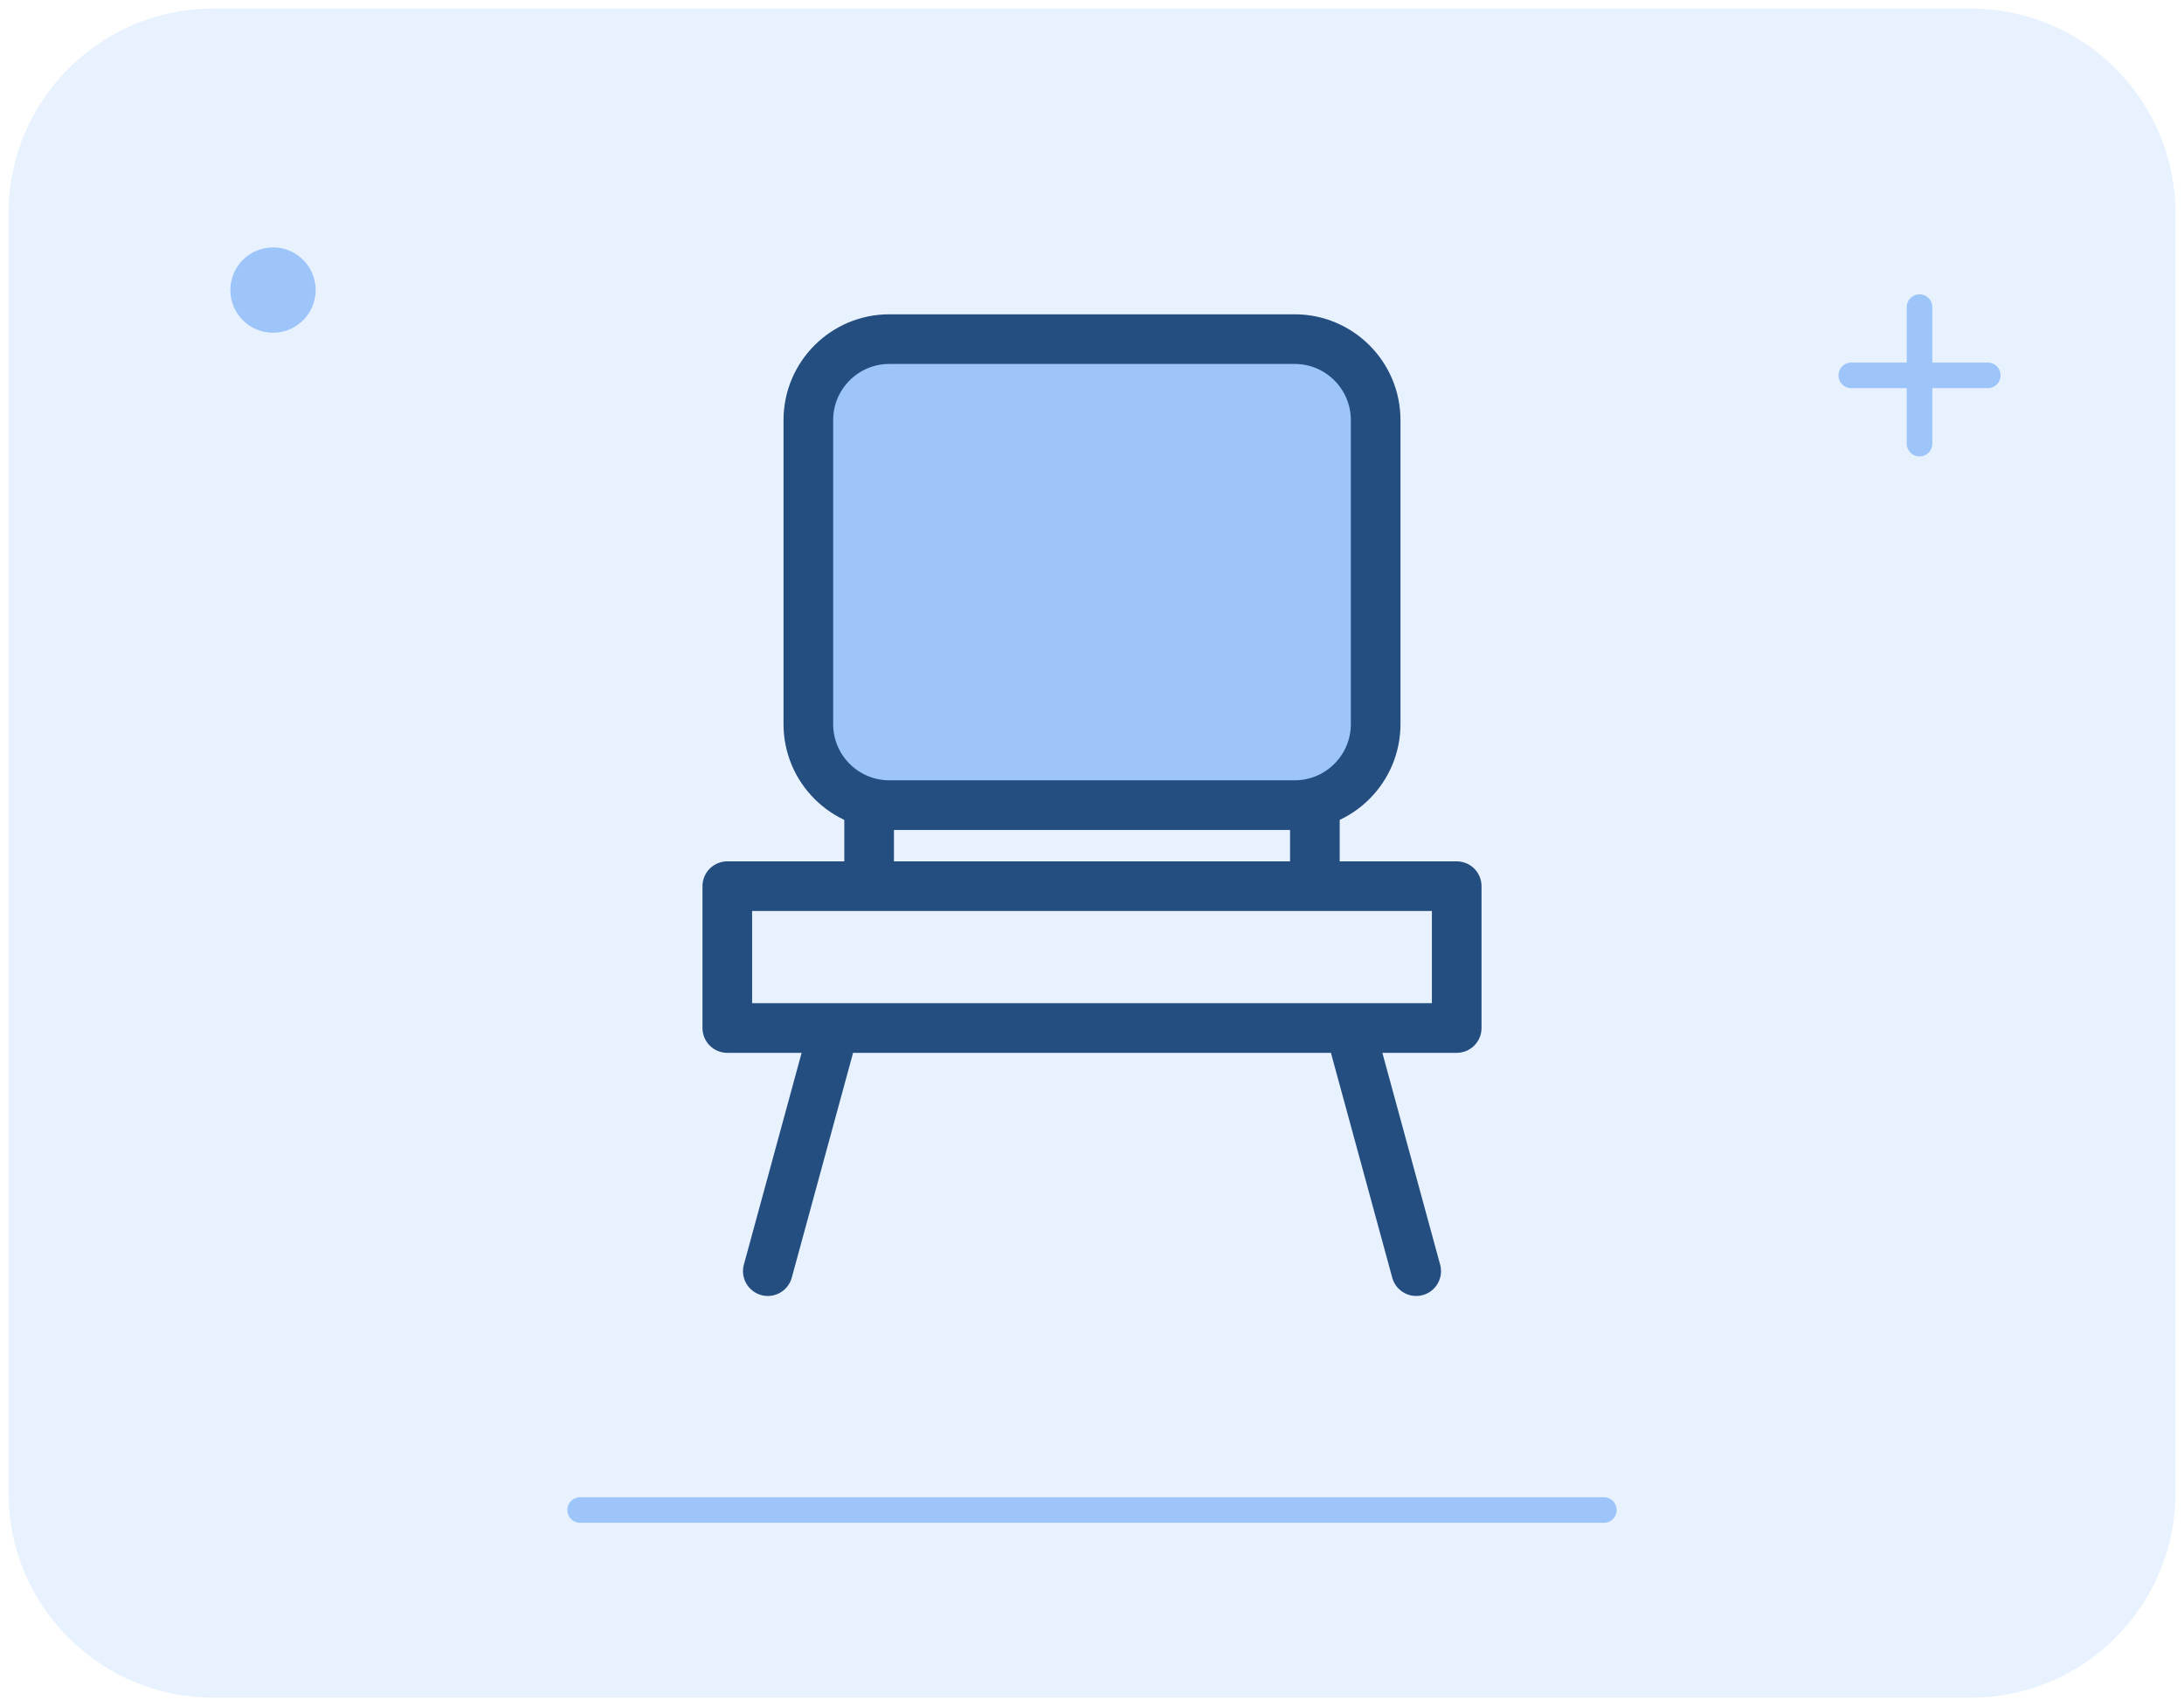
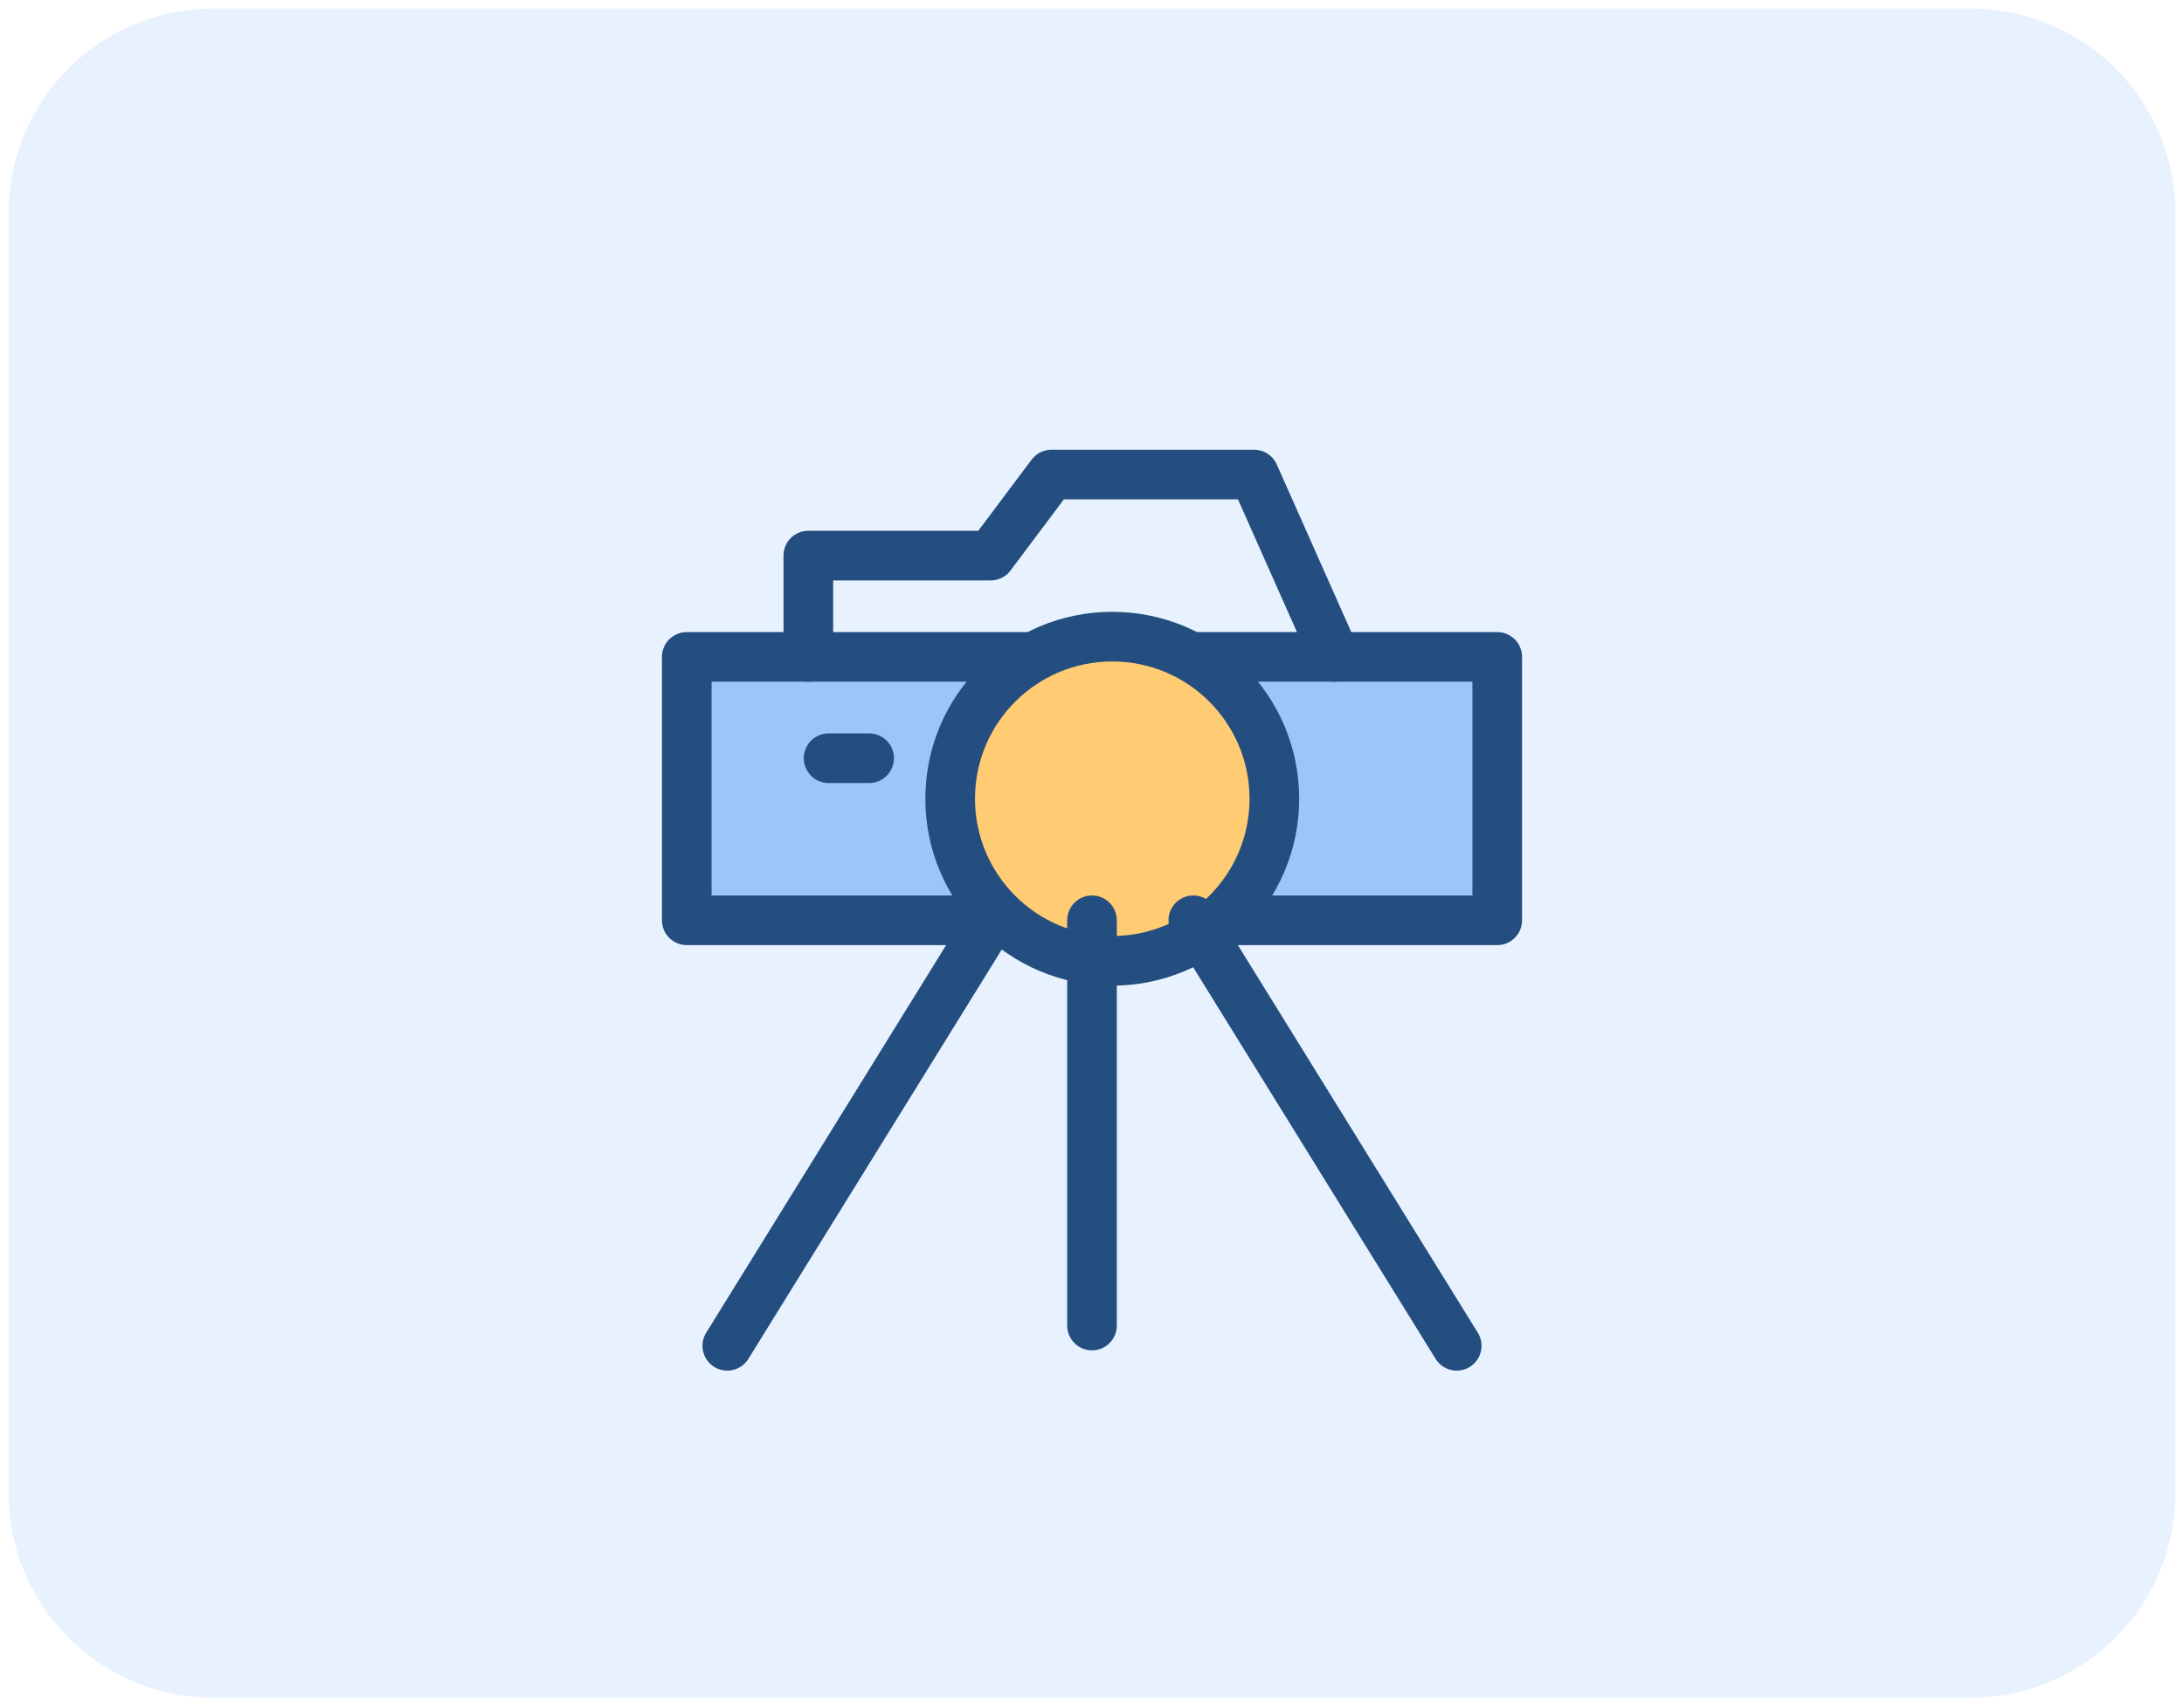
- <svg xmlns="http://www.w3.org/2000/svg" width="256" height="200" viewBox="0 0 256 200" font-family="system-ui,Noto Sans CJK SC,Microsoft YaHei,sans-serif" role="img">
+ <svg xmlns="http://www.w3.org/2000/svg" width="256" height="200" viewBox="0 0 256 200" font-family="system-ui,sans-serif" role="img">
  <rect x="1" y="1" width="254" height="198" rx="24" fill="#e8f2ff" />
-   <circle cx="32" cy="34" r="5" fill="#9dc5fa" />
-   <path d="M225 36v16m-8-8h16" stroke="#9dc5fa" stroke-width="3" stroke-linecap="round" />
-   <g transform="translate(52 16) scale(2.375)" stroke="#244d80" stroke-width="2.45" stroke-linecap="round" stroke-linejoin="round" fill="none">
-     <rect x="18" y="10" width="28" height="23" rx="4" fill="#9dc5fa" />
-     <path d="M14 37h36v7H14zM19 45l-3 11m29-11 3 11M21 33v4m22-4v4" fill="none" />
+   <g transform="translate(52 20) scale(2.375)" stroke="#244d80" stroke-width="2.45" stroke-linecap="round" stroke-linejoin="round" fill="none">
+     <path d="M12 24h40v13H12z" fill="#9dc5fa" />
+     <ellipse cx="33" cy="31" rx="8" ry="8" fill="#ffcc73" />
+     <path d="M18 24v-5h9l3-4h10l4 9m-12 13v20m-5-20L14 58m23-21 13 21M19 29h2" fill="none" />
  </g>
-   <path d="M68 177h120" stroke="#9dc5fa" stroke-width="3" stroke-linecap="round" />
</svg>
